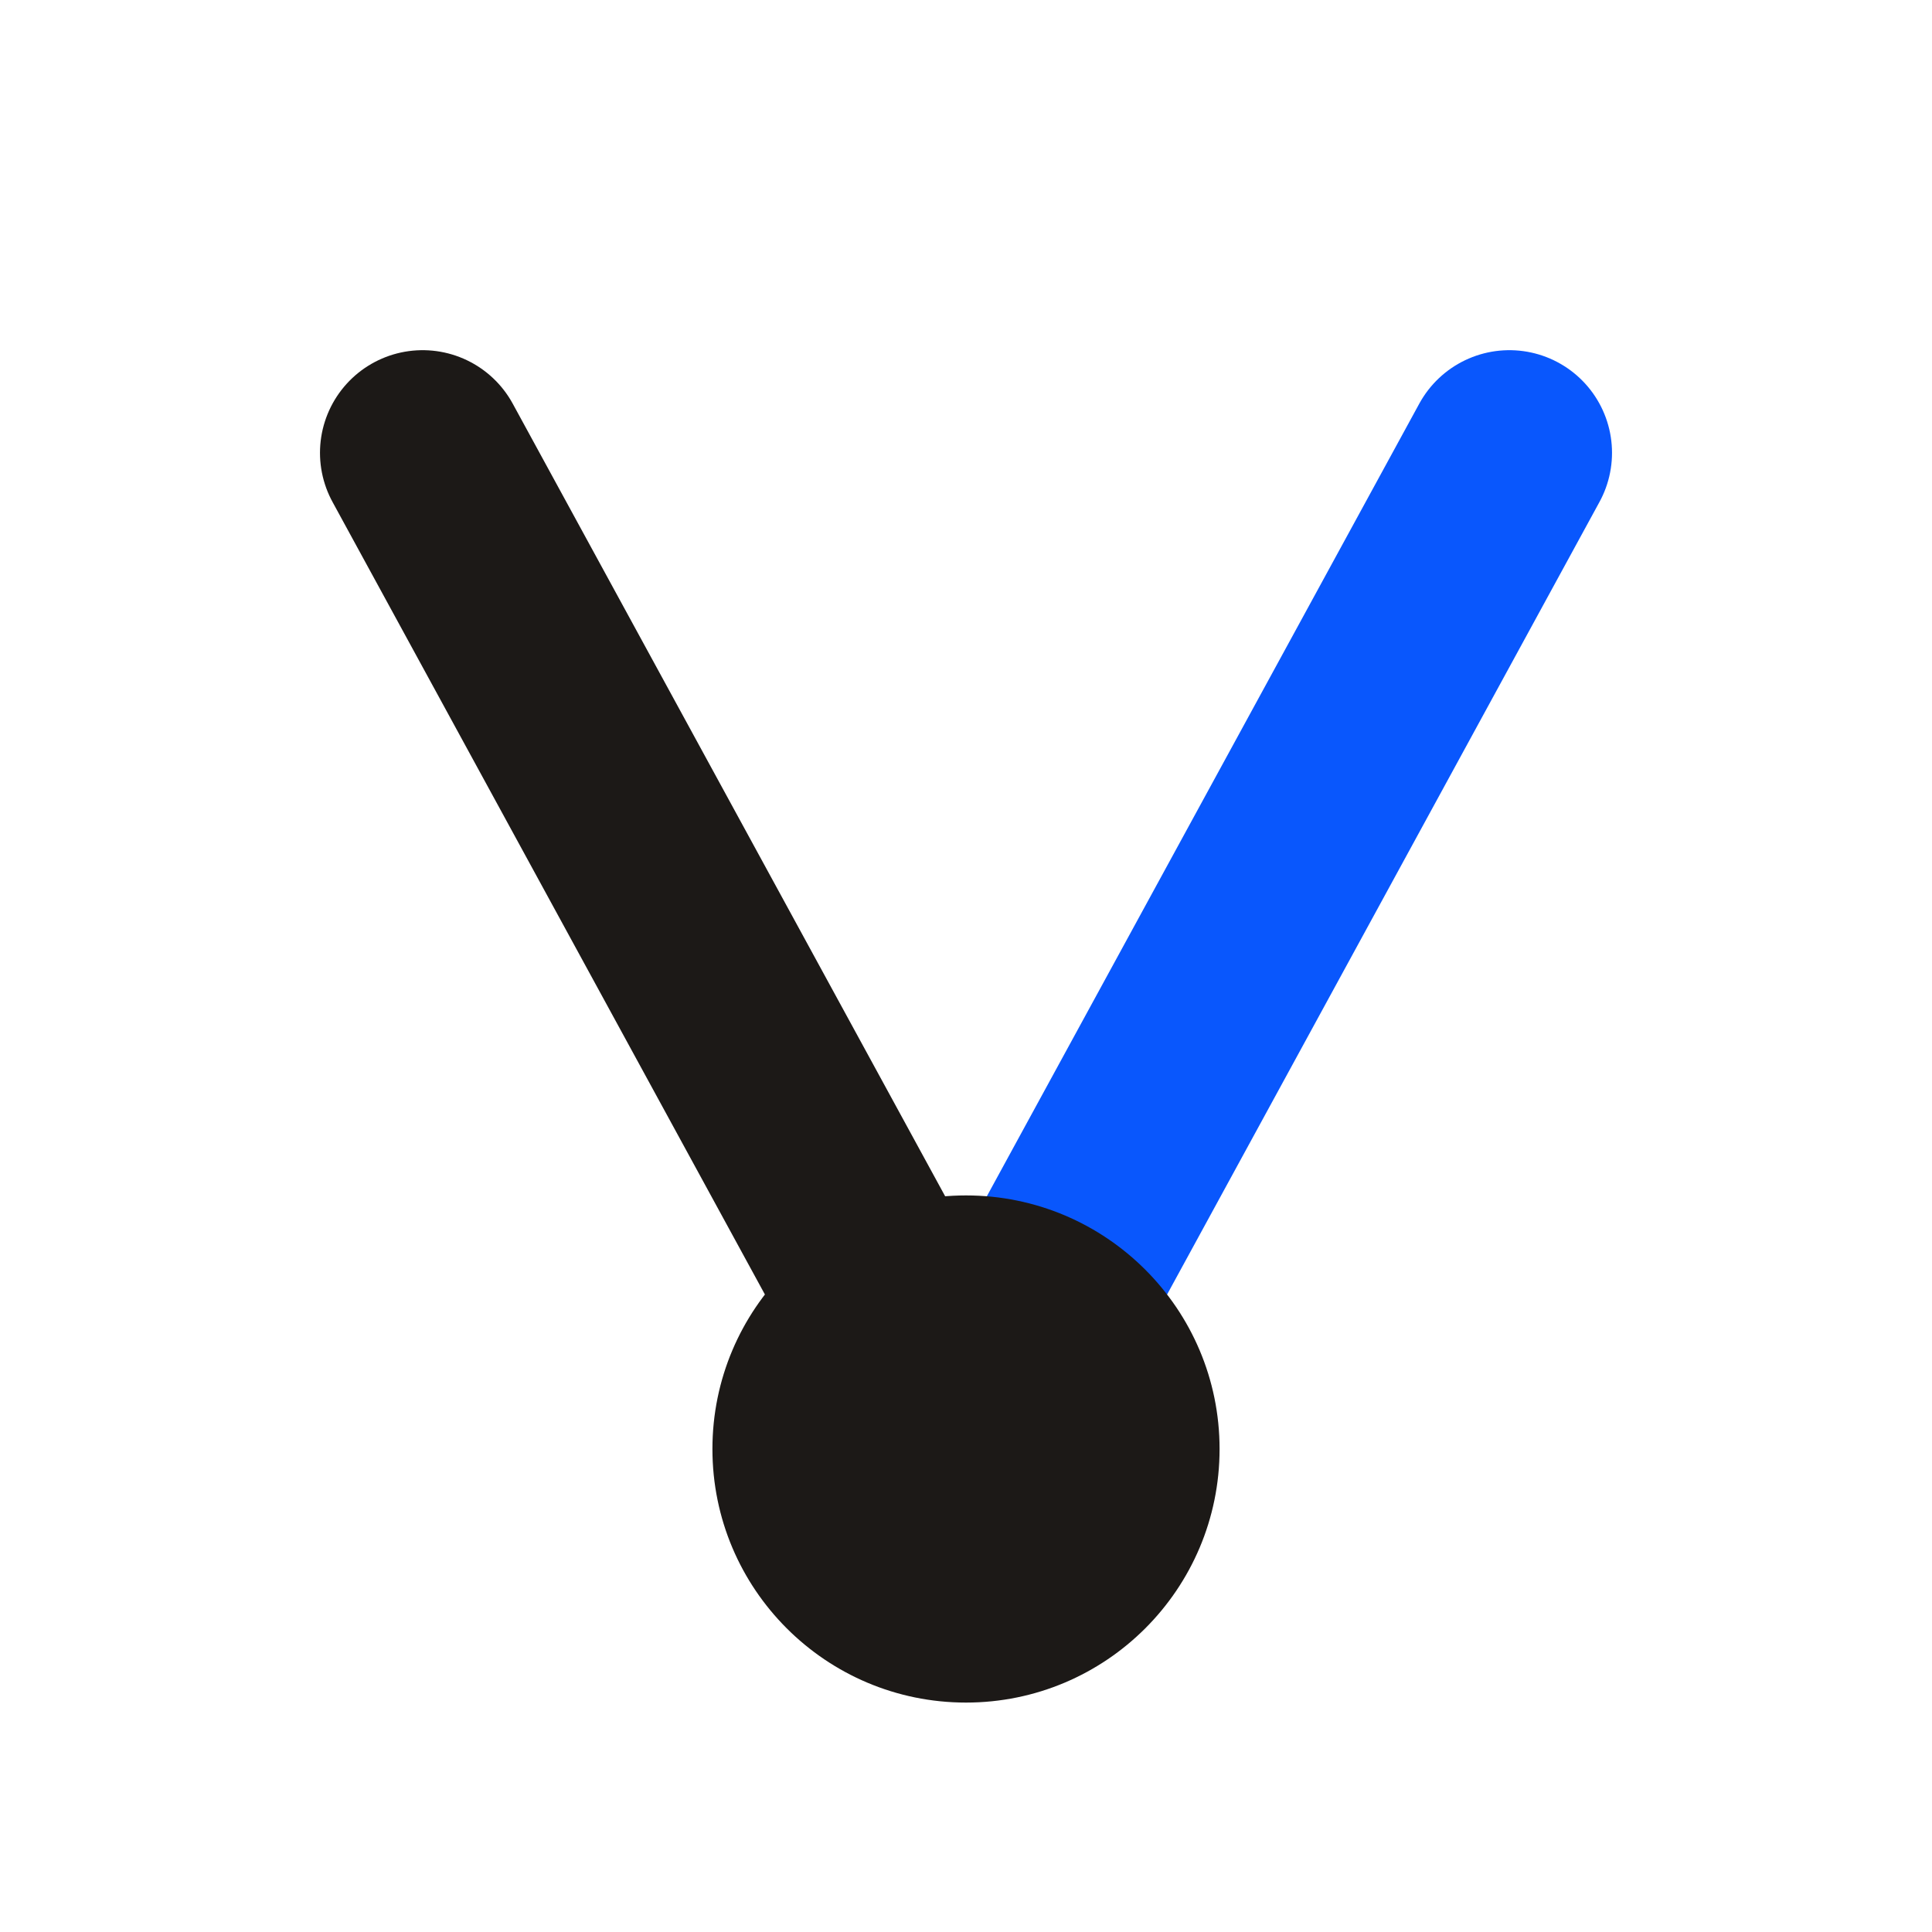
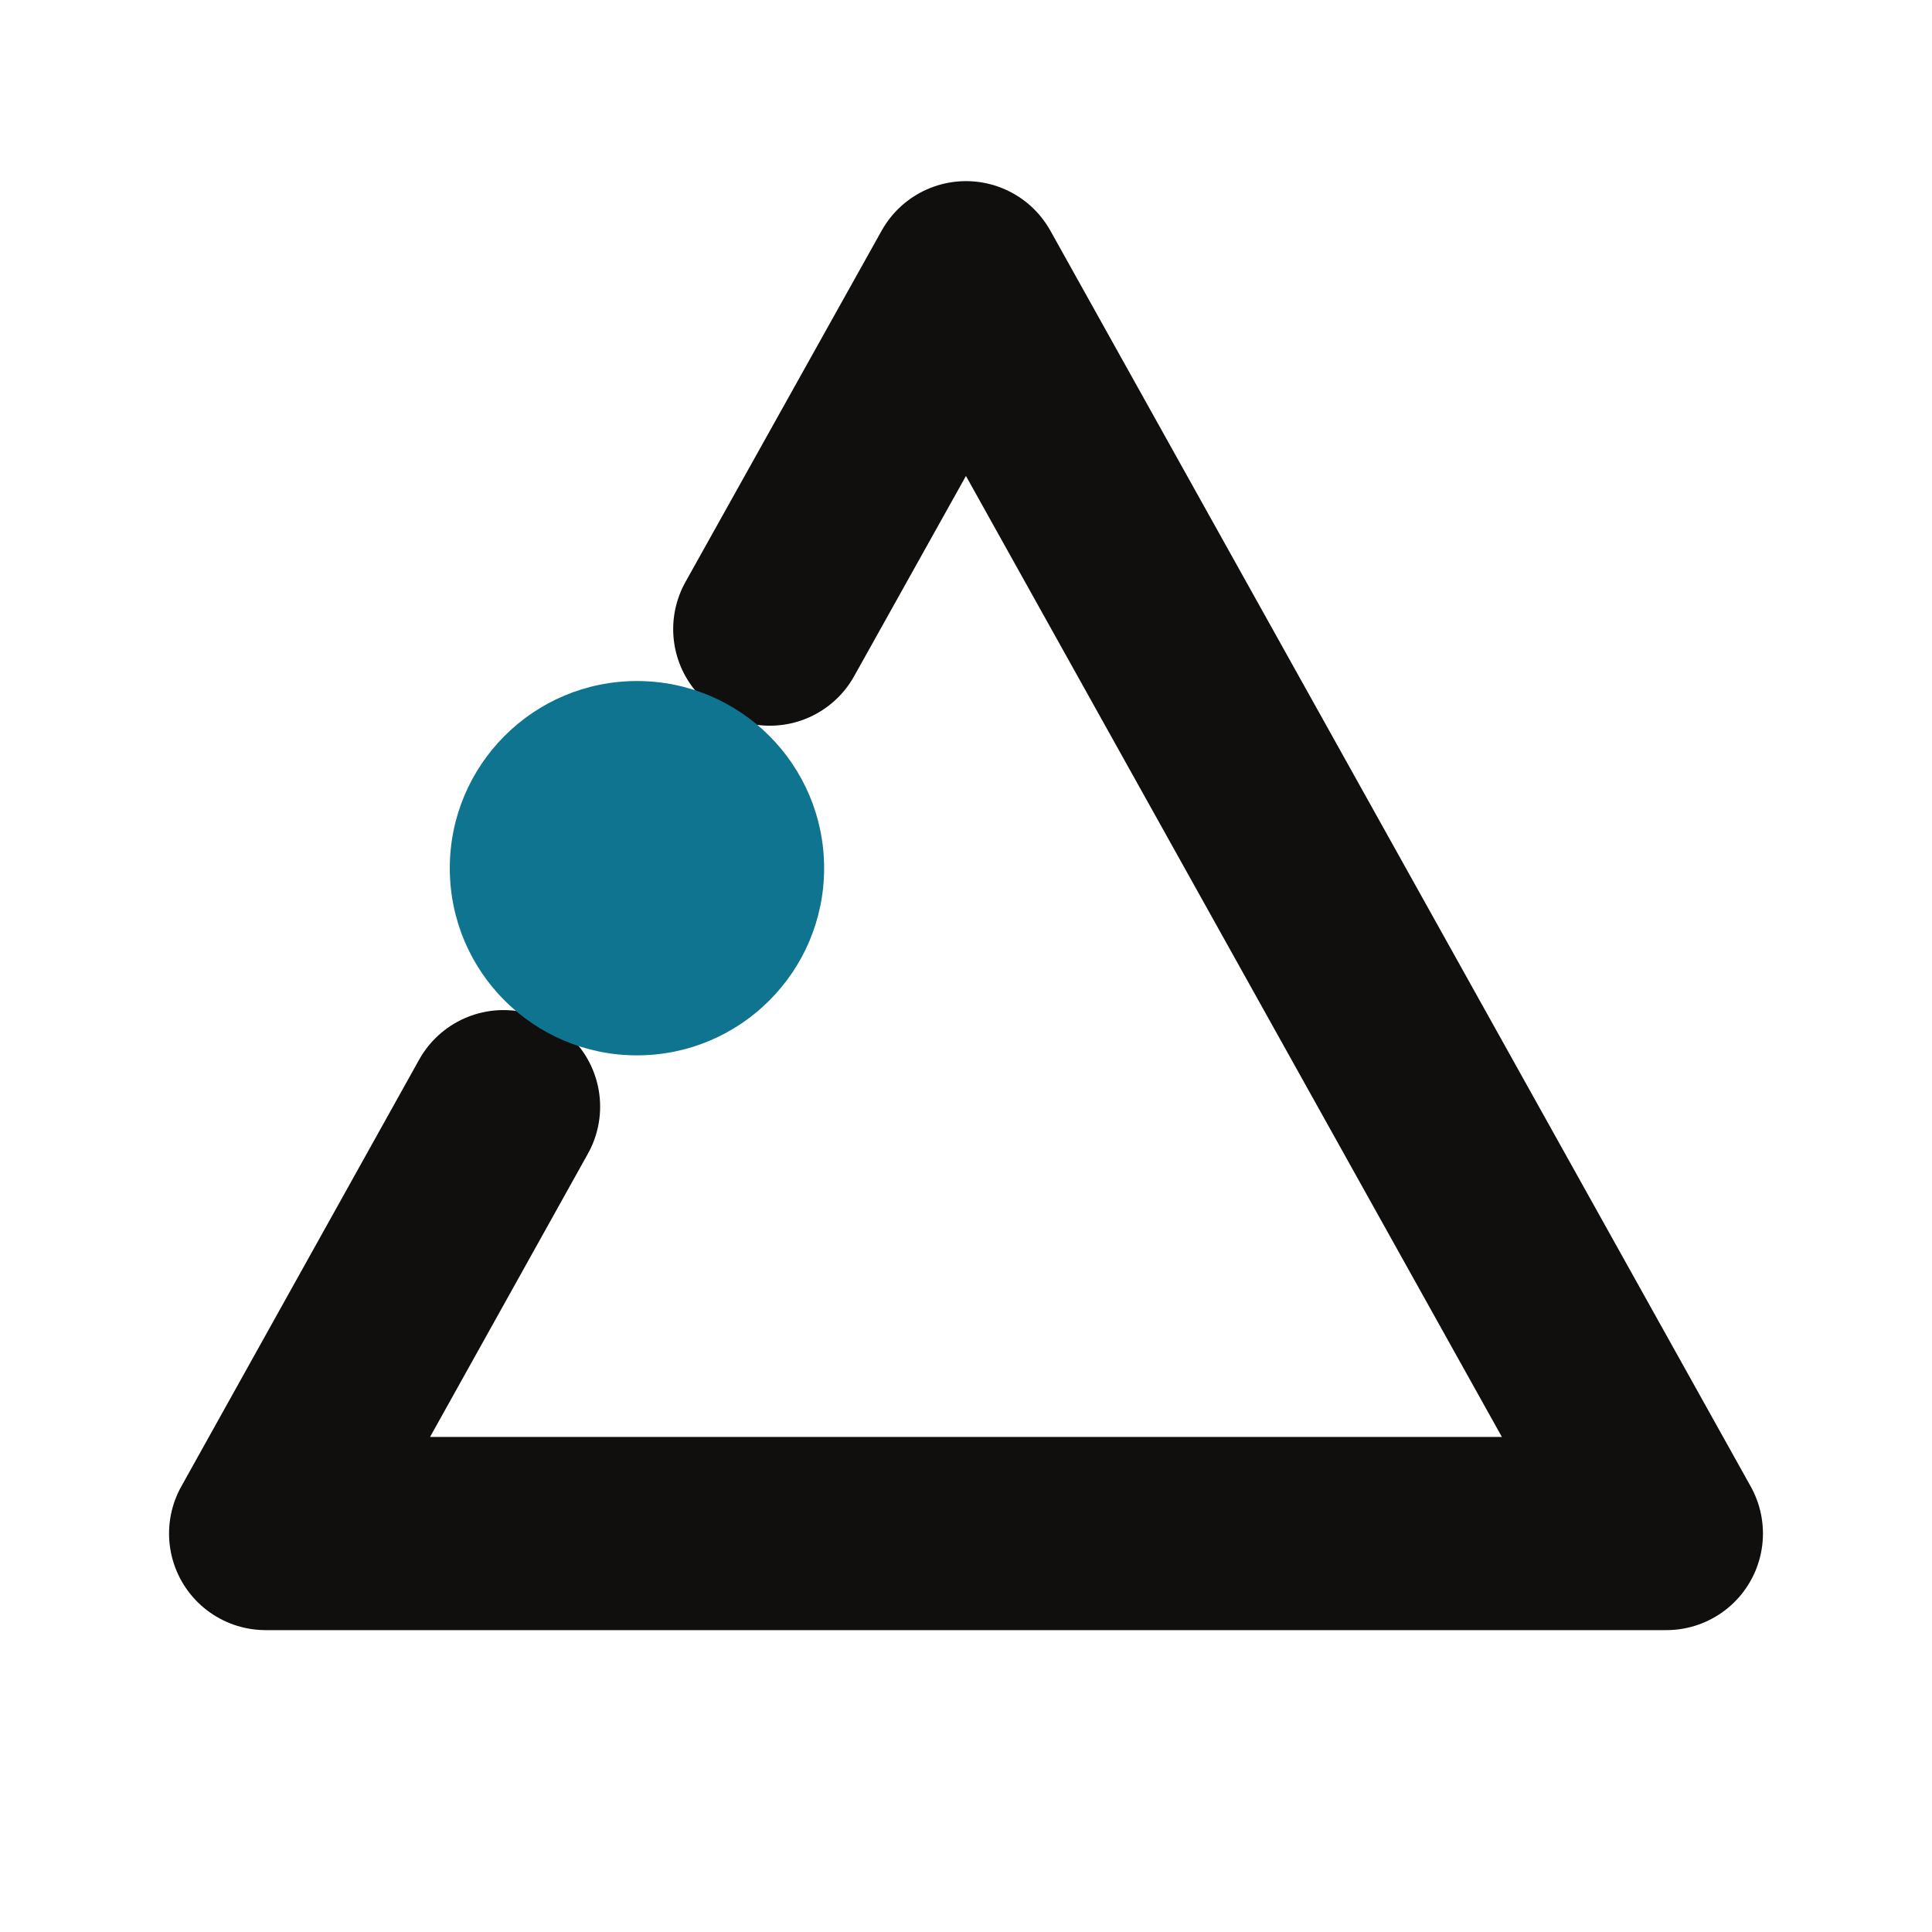
<svg xmlns="http://www.w3.org/2000/svg" viewBox="0 0 32 32" fill="none">
-   <path d="M7.00 7.50 L15.14 22.42" stroke="#1c1917" stroke-width="3.4" stroke-linecap="round" />
-   <path d="M25.00 7.50 L16.86 22.42" stroke="#0957fd" stroke-width="3.4" stroke-linecap="round" />
-   <circle cx="16.0" cy="24.0" r="4.2" fill="#1c1917" />
+   <path d="M8.34 18.33 L4.4 25.4 L27.6 25.4 L16 4.6 L12.75 10.42" stroke="#110f0d" stroke-width="3.2" stroke-linecap="round" stroke-linejoin="round" />
+   <circle cx="10.55" cy="14.38" r="3.1" fill="#0e7490" />
</svg>
